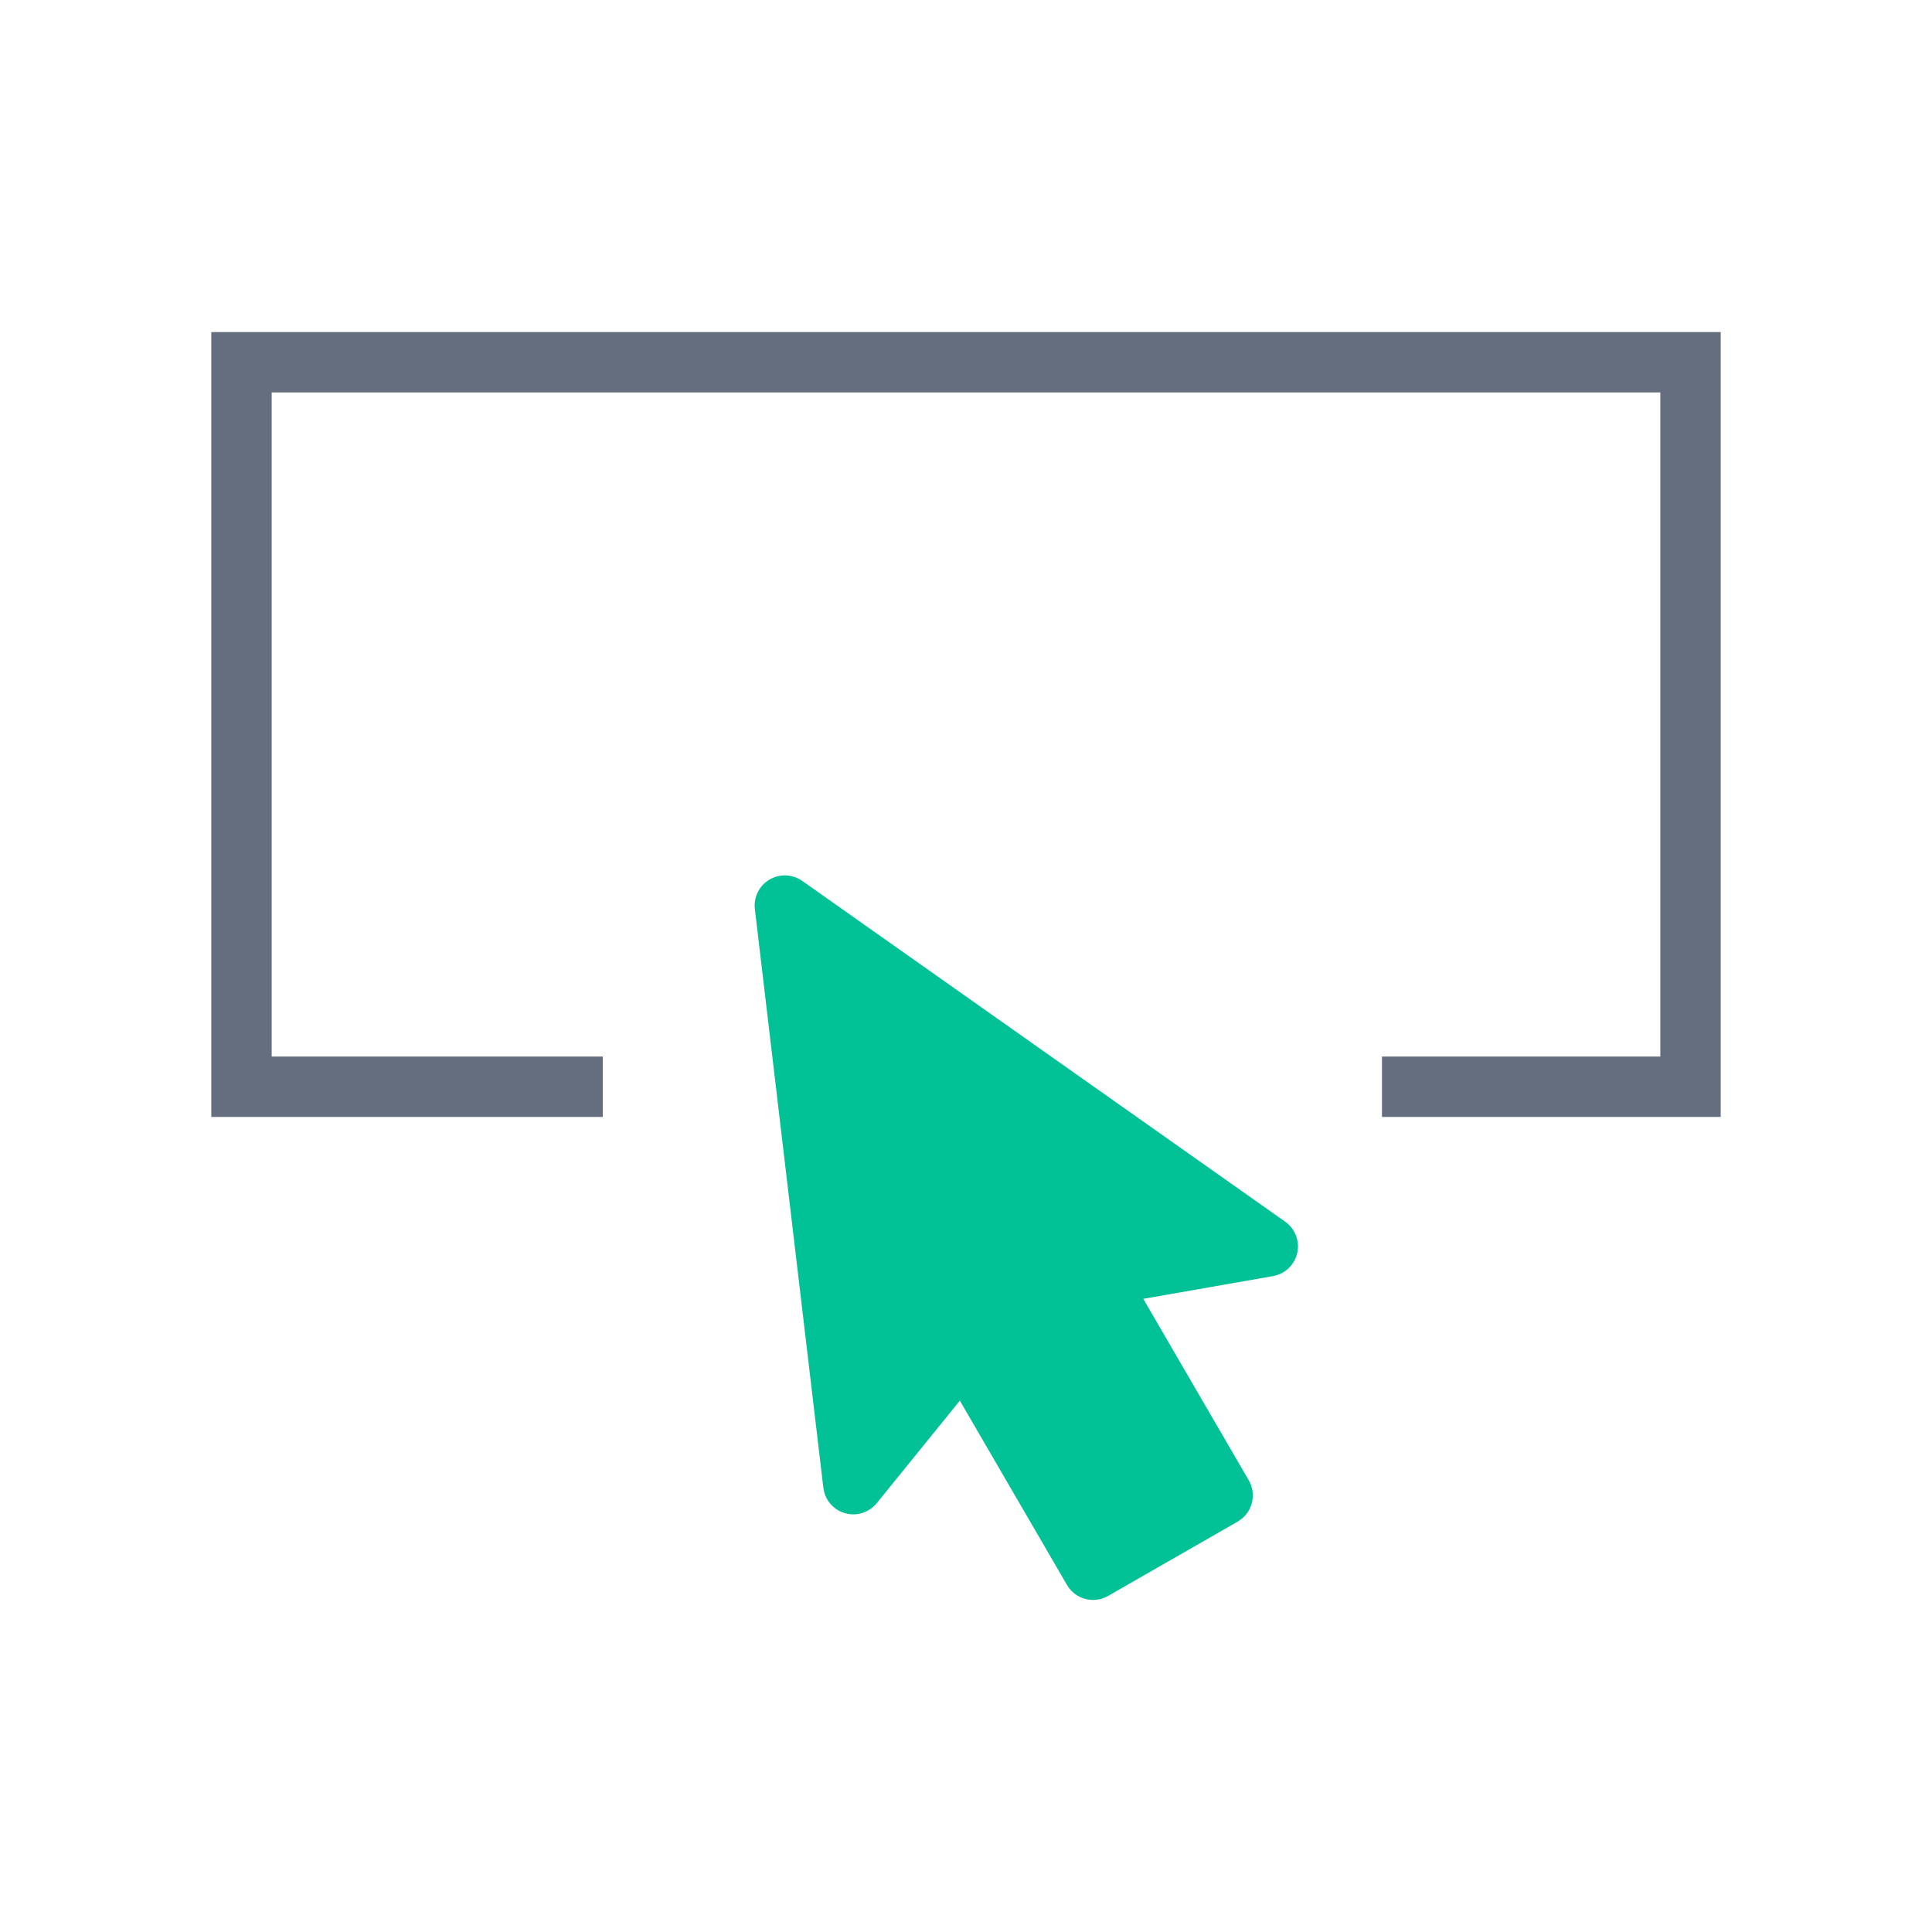
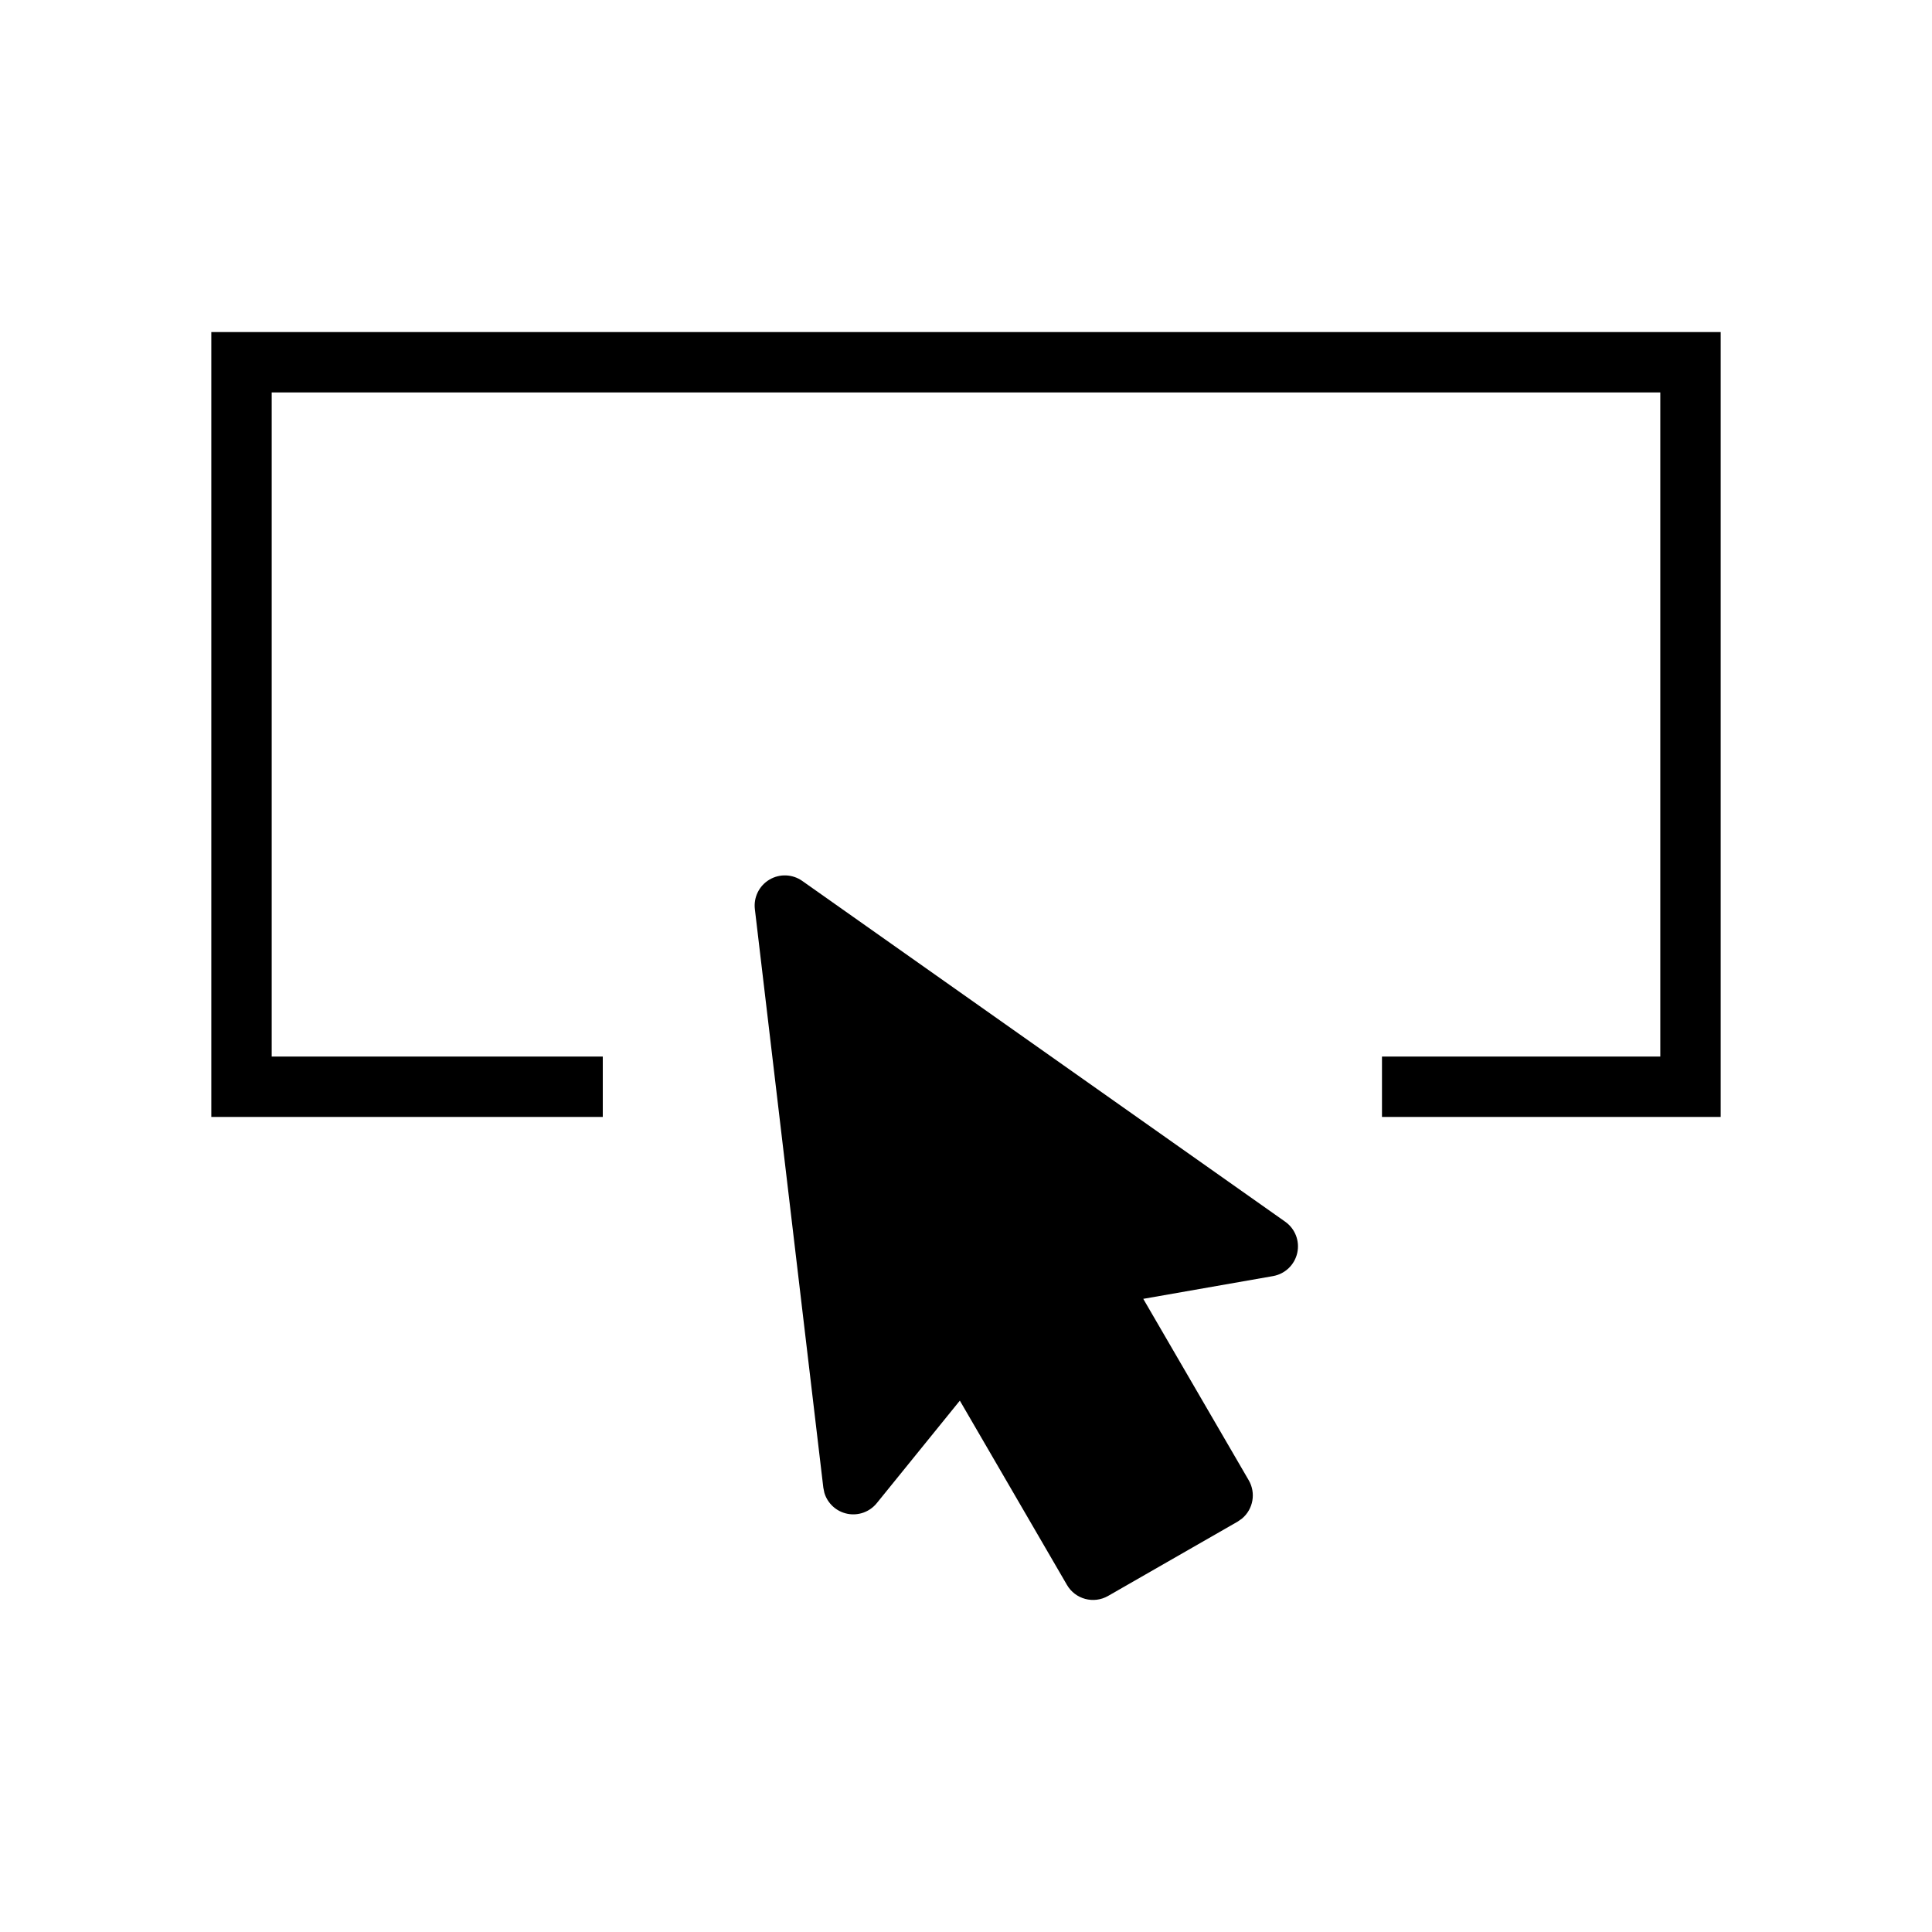
<svg xmlns="http://www.w3.org/2000/svg" t="1615349620794" class="icon" viewBox="0 0 1024 1024" version="1.1" p-id="63464" width="200" height="200">
  <defs>
    <style type="text/css" />
  </defs>
-   <path d="M912 176v416h-179.52v-32h147.52v-352h-736v352h175.488v32H112v-416z" fill="#646E7F" p-id="63465" />
-   <path d="M436.384 788.512l0.544 2.688a16 16 0 0 0 27.776 5.504l44.032-54.336 56.768 97.664a16 16 0 0 0 21.792 5.856l68.672-39.392 2.368-1.664a16 16 0 0 0 3.52-20.256l-55.904-96.16 68.8-12.064a16 16 0 0 0 6.464-28.8l-256-180.64a16 16 0 0 0-25.12 14.976l36.288 306.624z" fill="#00C296" p-id="63466" />
+   <path d="M912 176v416h-179.52v-32h147.52v-352h-736v352h175.488v32H112v-416z" p-id="63465" />
+   <path d="M436.384 788.512l0.544 2.688a16 16 0 0 0 27.776 5.504l44.032-54.336 56.768 97.664a16 16 0 0 0 21.792 5.856l68.672-39.392 2.368-1.664a16 16 0 0 0 3.52-20.256l-55.904-96.16 68.8-12.064a16 16 0 0 0 6.464-28.8l-256-180.64a16 16 0 0 0-25.12 14.976l36.288 306.624z" p-id="63466" />
</svg>
